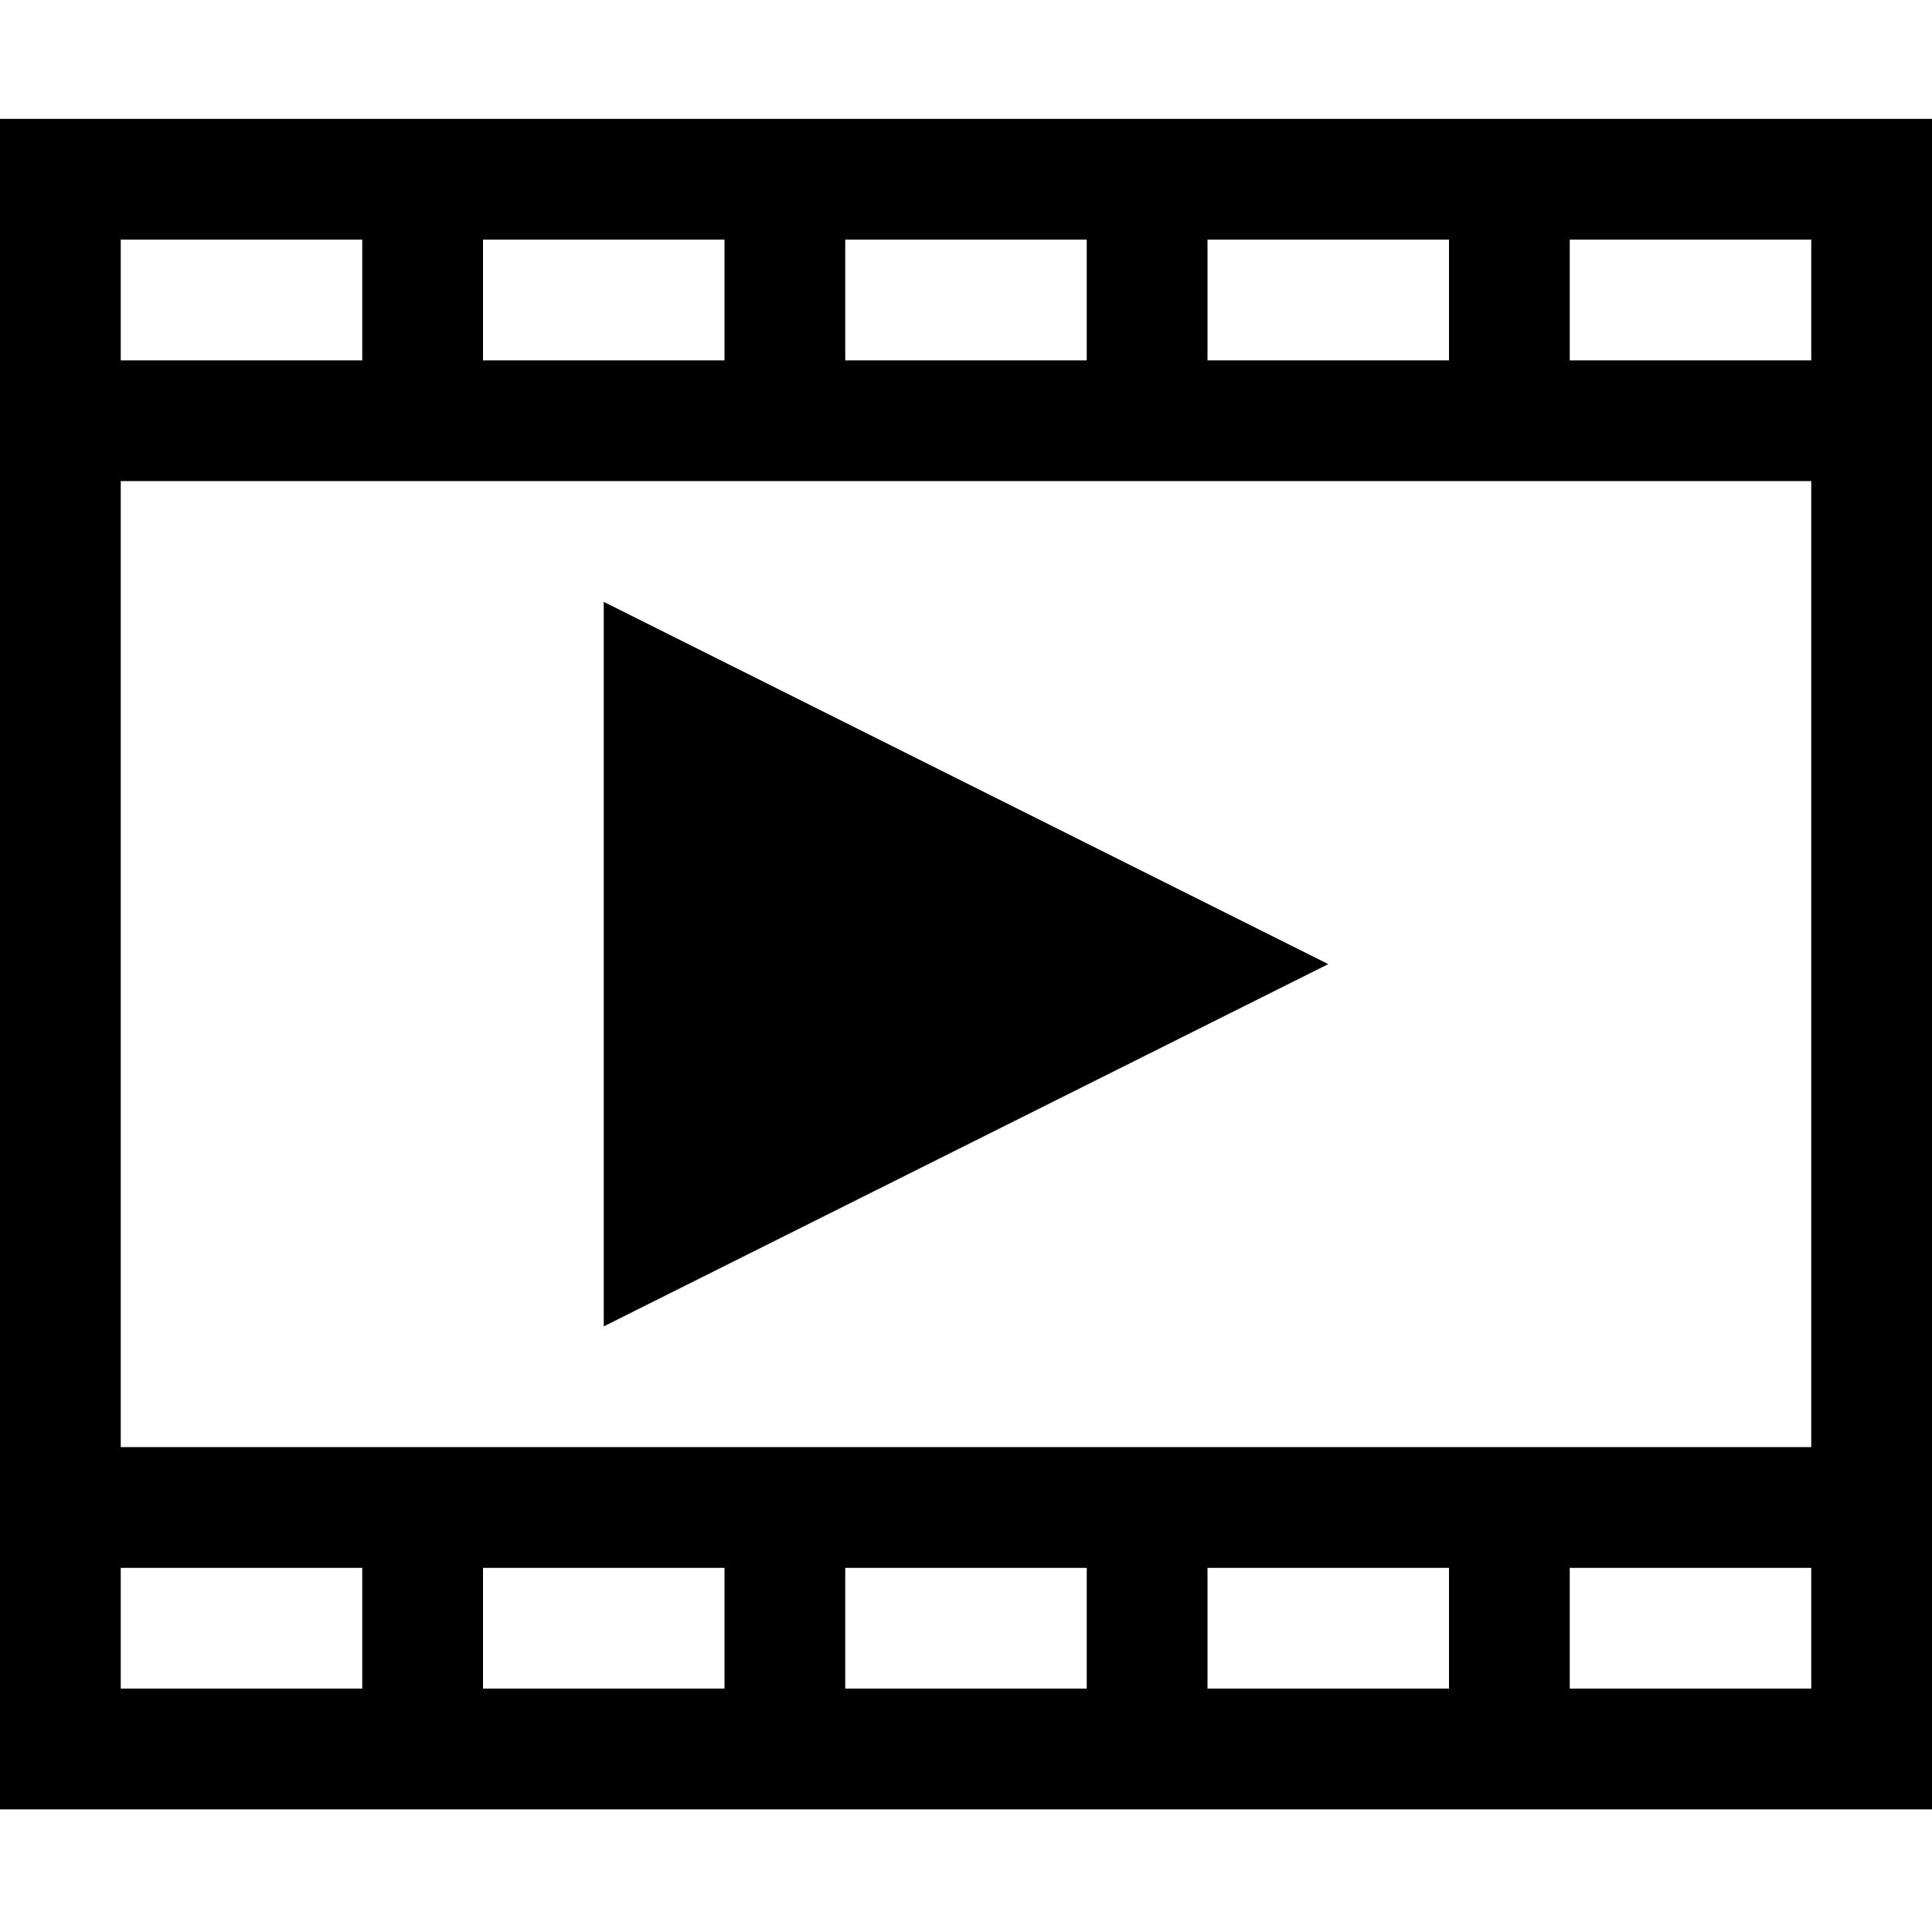
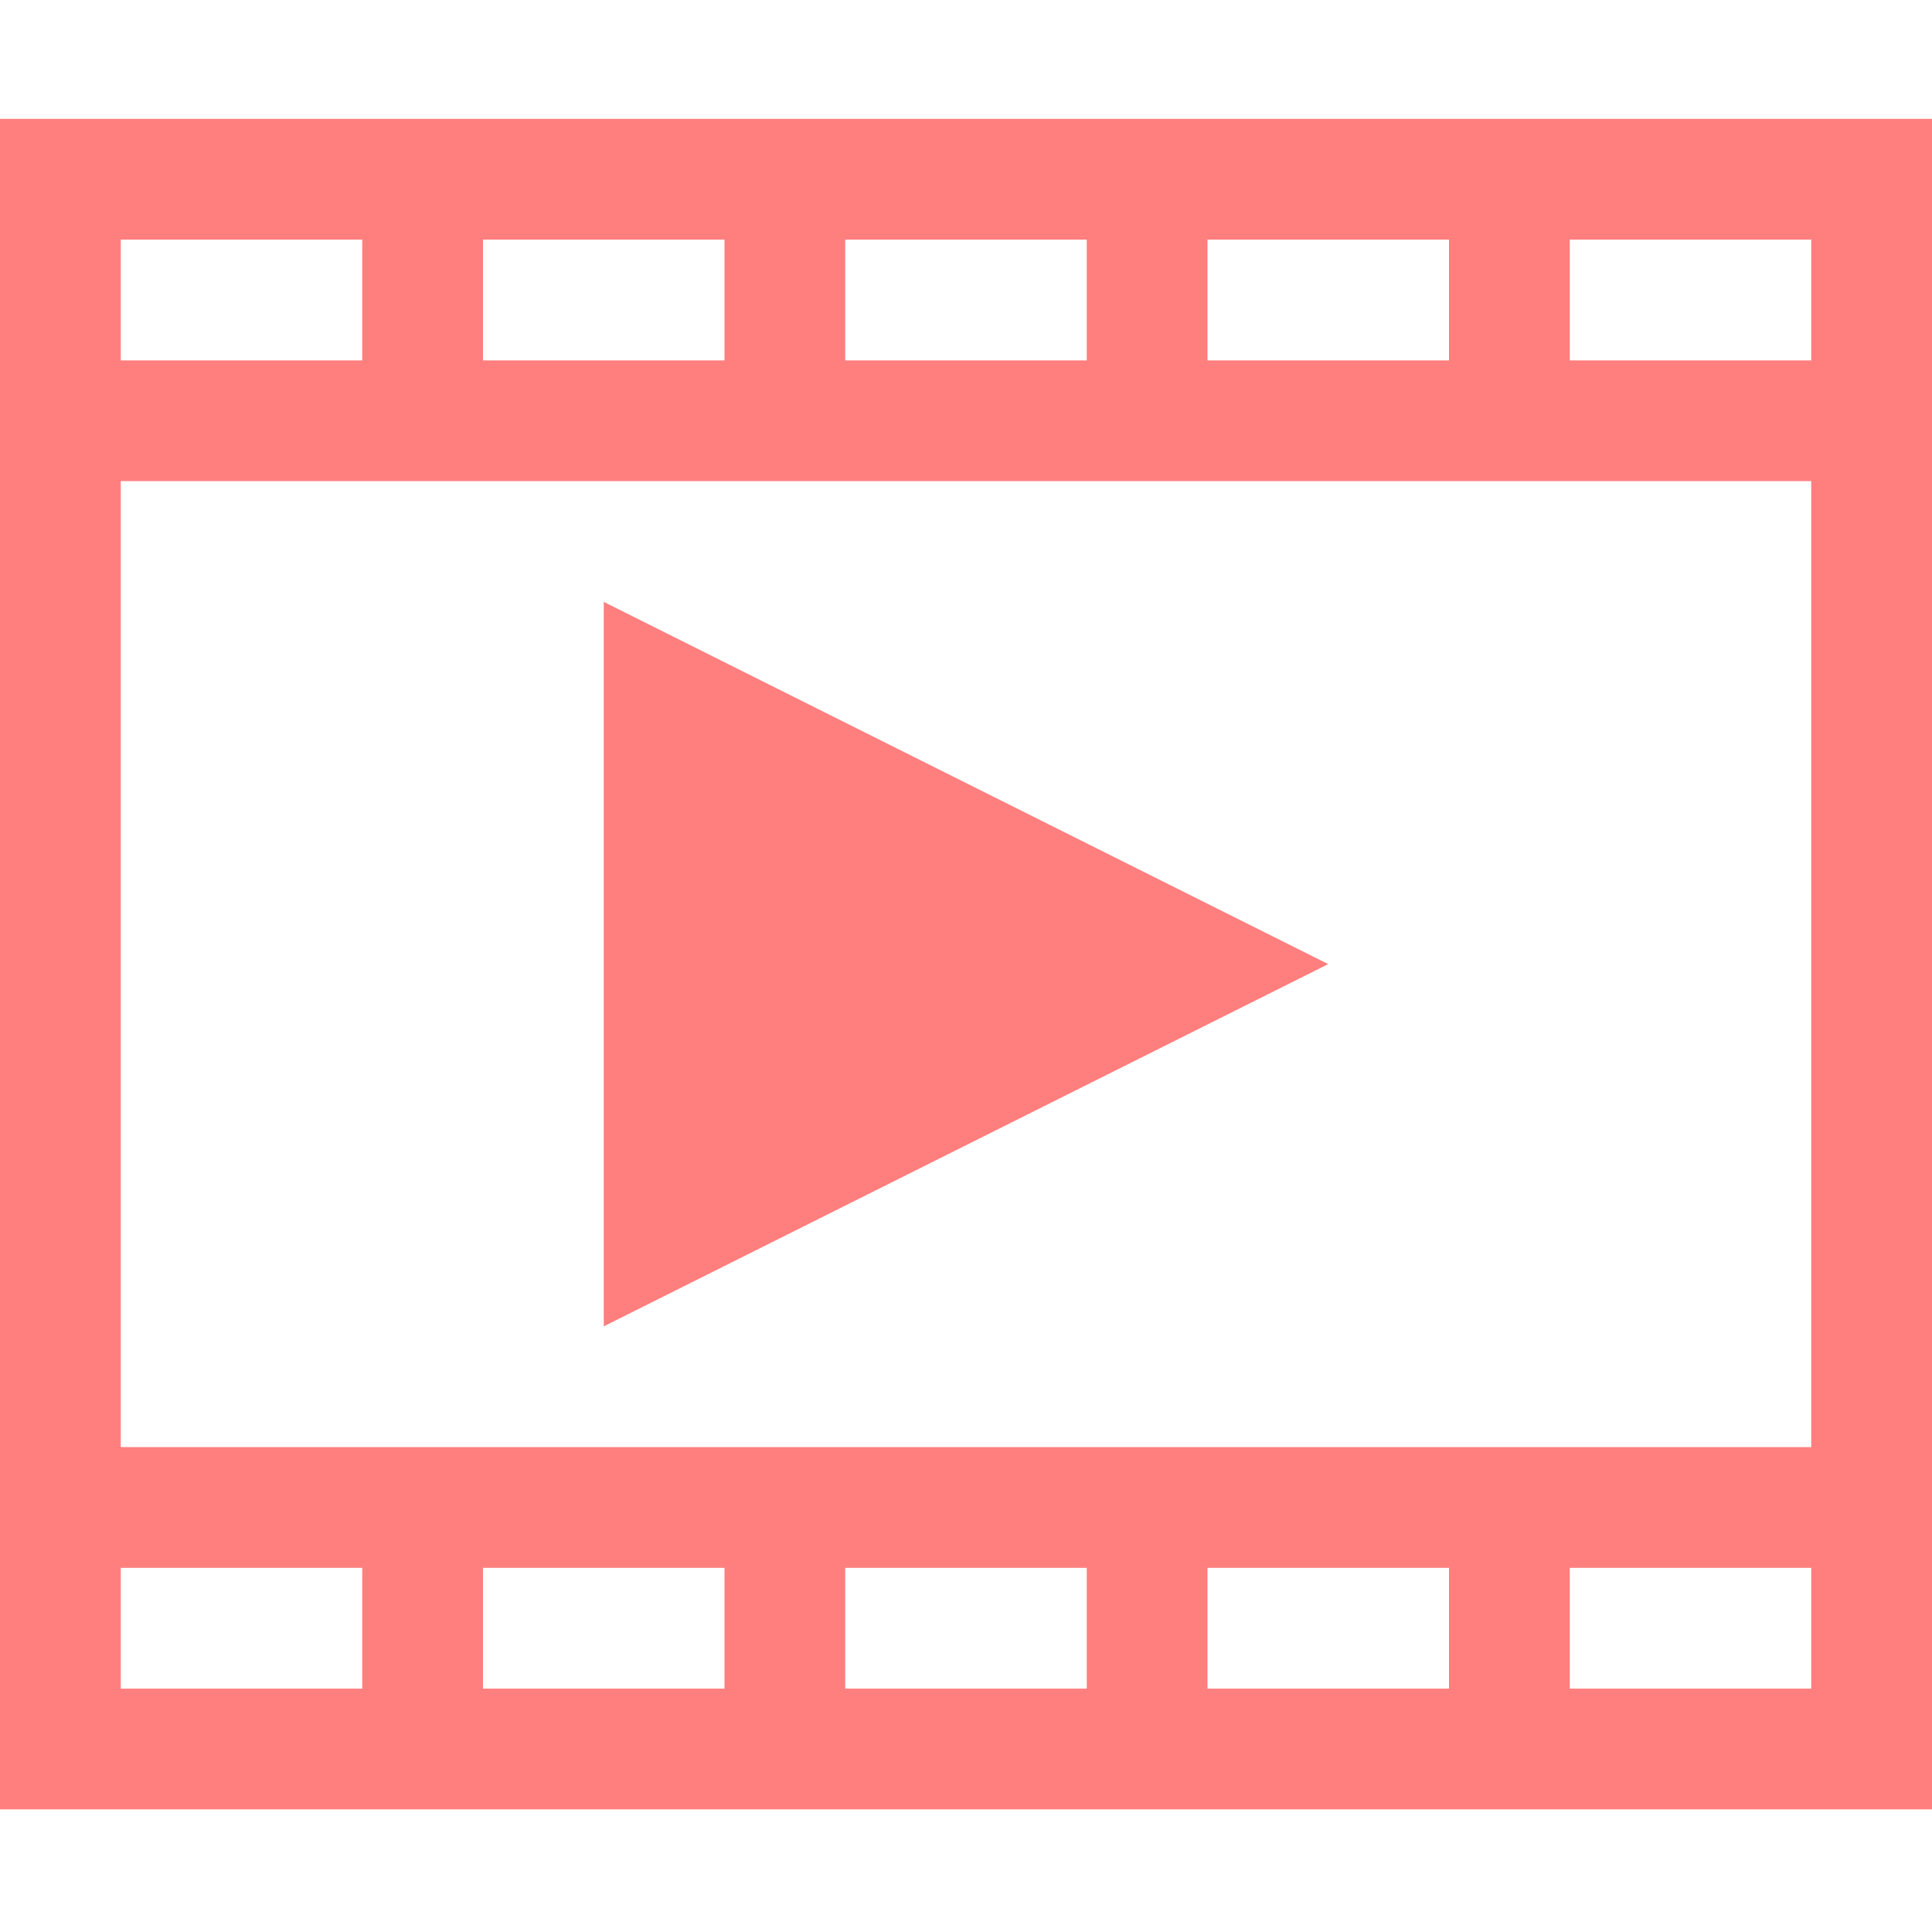
- <svg xmlns="http://www.w3.org/2000/svg" version="1.1" id="Layer_1" x="0px" y="0px" width="512px" height="512px" viewBox="0 0 512 512" enable-background="new 0 0 512 512" xml:space="preserve">
+ <svg xmlns="http://www.w3.org/2000/svg" version="1.1" id="Layer_1" x="0px" y="0px" width="512px" height="512px" viewBox="0 0 512 512" enable-background="new 0 0 512 512" fill="#ff7f7f" xml:space="preserve">
  <path d="M352,255.5l-192,96v-192L352,255.5z M512,31.5v448H0v-448H512z M320,95.5h64v-32h-64V95.5z M224,95.5h64v-32h-64V95.5z   M128,95.5h64v-32h-64V95.5z M32,95.5h64v-32H32V95.5z M96,415.5H32v32h64V415.5z M192,415.5h-64v32h64V415.5z M288,415.5h-64v32h64  V415.5z M384,415.5h-64v32h64V415.5z M480,415.5h-64v32h64V415.5z M480,127.5H32v256h448V127.5z M480,63.5h-64v32h64V63.5z" />
</svg>
